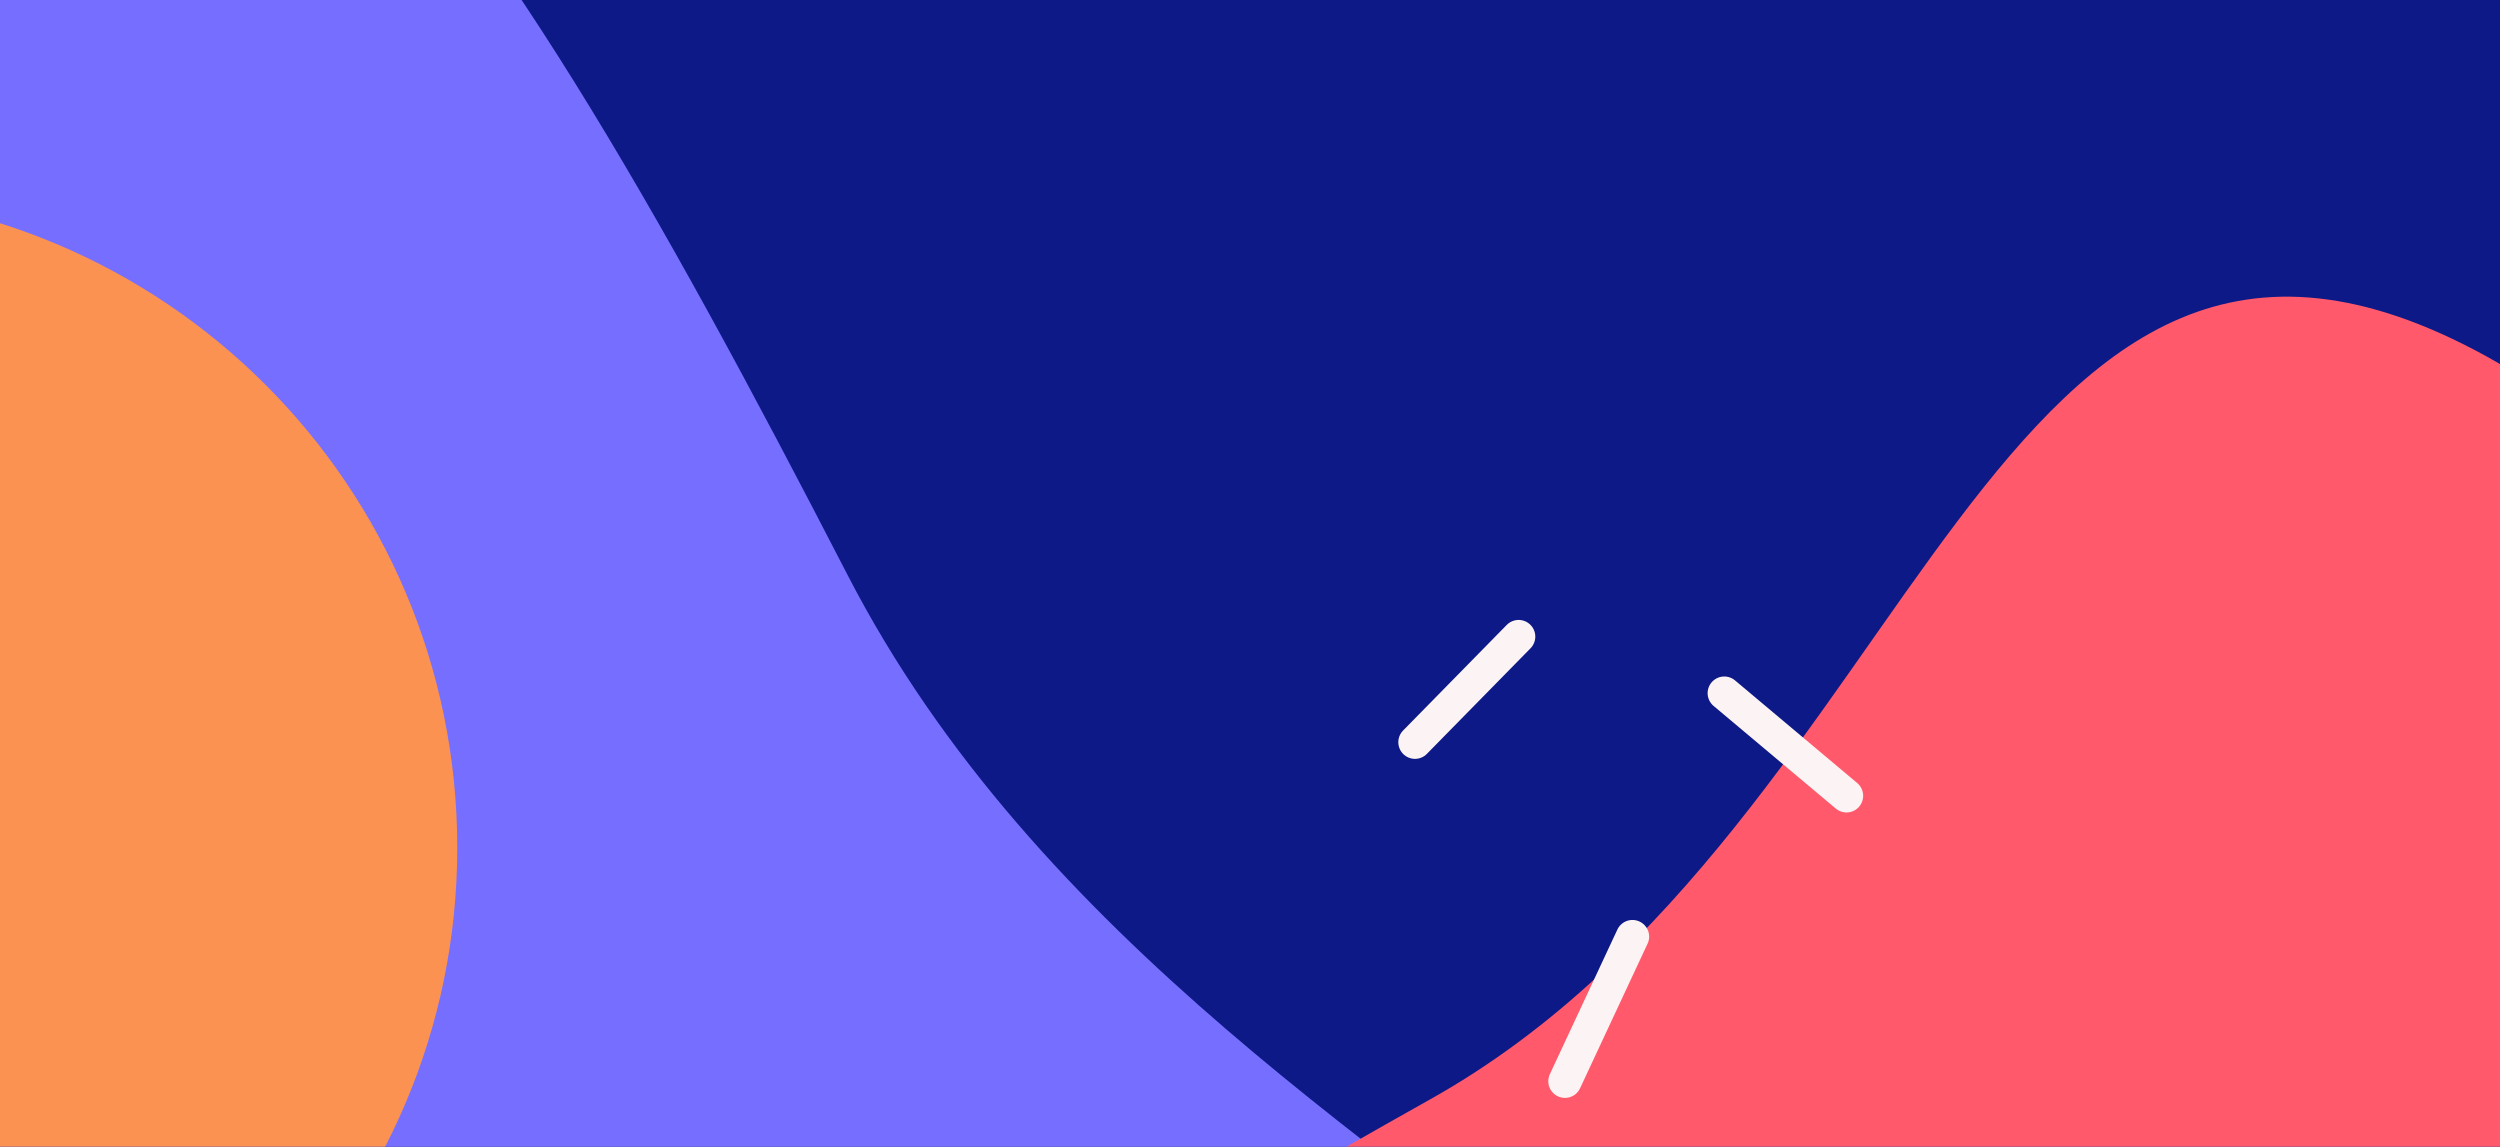
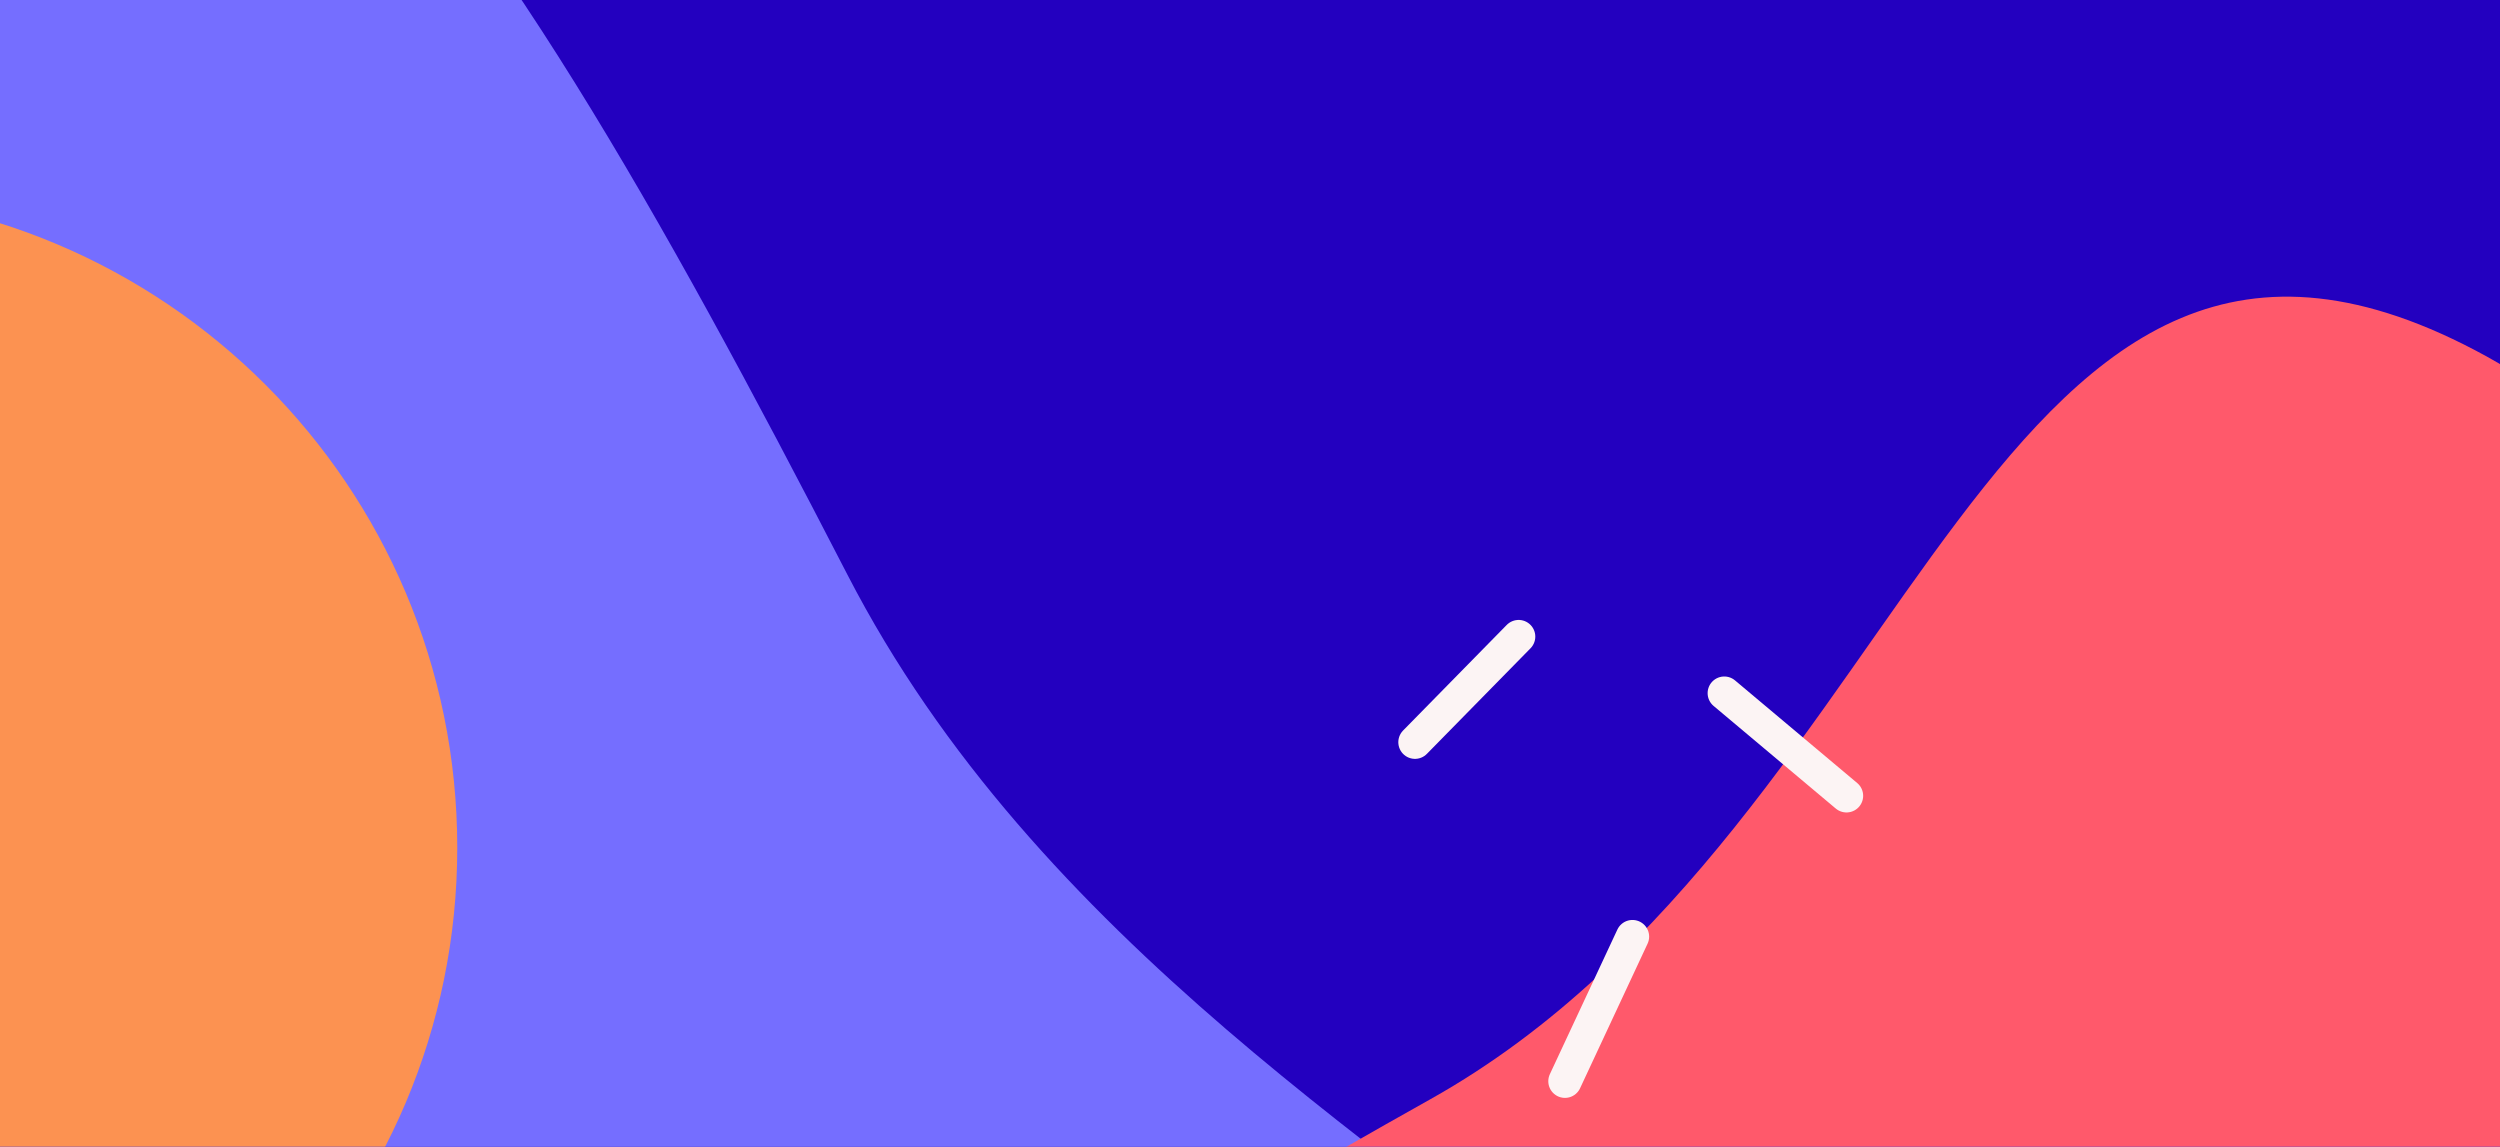
<svg xmlns="http://www.w3.org/2000/svg" width="375" height="172" viewBox="0 0 375 172" fill="none">
-   <rect width="375" height="172" fill="#0D1986" />
+   <rect width="375" height="172" fill="#2300BF" />
  <mask id="mask0_2042_246" style="mask-type:luminance" maskUnits="userSpaceOnUse" x="0" y="0" width="375" height="172">
    <rect width="375" height="172" fill="white" />
  </mask>
  <g mask="url(#mask0_2042_246)">
    <path fill-rule="evenodd" clip-rule="evenodd" d="M-80.925 219.812C-25.311 350.916 217.322 427.844 280.639 321.572C343.956 215.3 183.745 196.014 127.111 86.196C70.476 -23.622 26.467 -92.163 -55.365 -67.144C-137.198 -42.126 -136.539 88.707 -80.925 219.812Z" fill="#756EFF" />
    <path fill-rule="evenodd" clip-rule="evenodd" d="M311.62 304.909C400.568 263.458 447.71 94.517 373.003 53.469C298.295 12.421 288.867 123.215 214.602 164.858C140.337 206.501 94.194 238.455 113.391 294.208C132.588 349.961 222.672 346.361 311.62 304.909Z" fill="#FF596B" />
    <path d="M212.247 111.33L227.795 95.49" stroke="#FCF4F4" stroke-width="5" stroke-linecap="round" stroke-linejoin="bevel" />
    <path d="M276.974 119.369L258.643 103.973" stroke="#FCF4F4" stroke-width="5" stroke-linecap="round" stroke-linejoin="bevel" />
    <path d="M244.871 140.493L234.744 162.184" stroke="#FCF4F4" stroke-width="5" stroke-linecap="round" stroke-linejoin="bevel" />
    <path d="M-29.624 225.367C24.618 225.367 68.59 181.395 68.59 127.153C68.59 72.911 24.618 28.939 -29.624 28.939C-83.866 28.939 -127.838 72.911 -127.838 127.153C-127.838 181.395 -83.866 225.367 -29.624 225.367Z" fill="#FC9251" />
  </g>
</svg>
